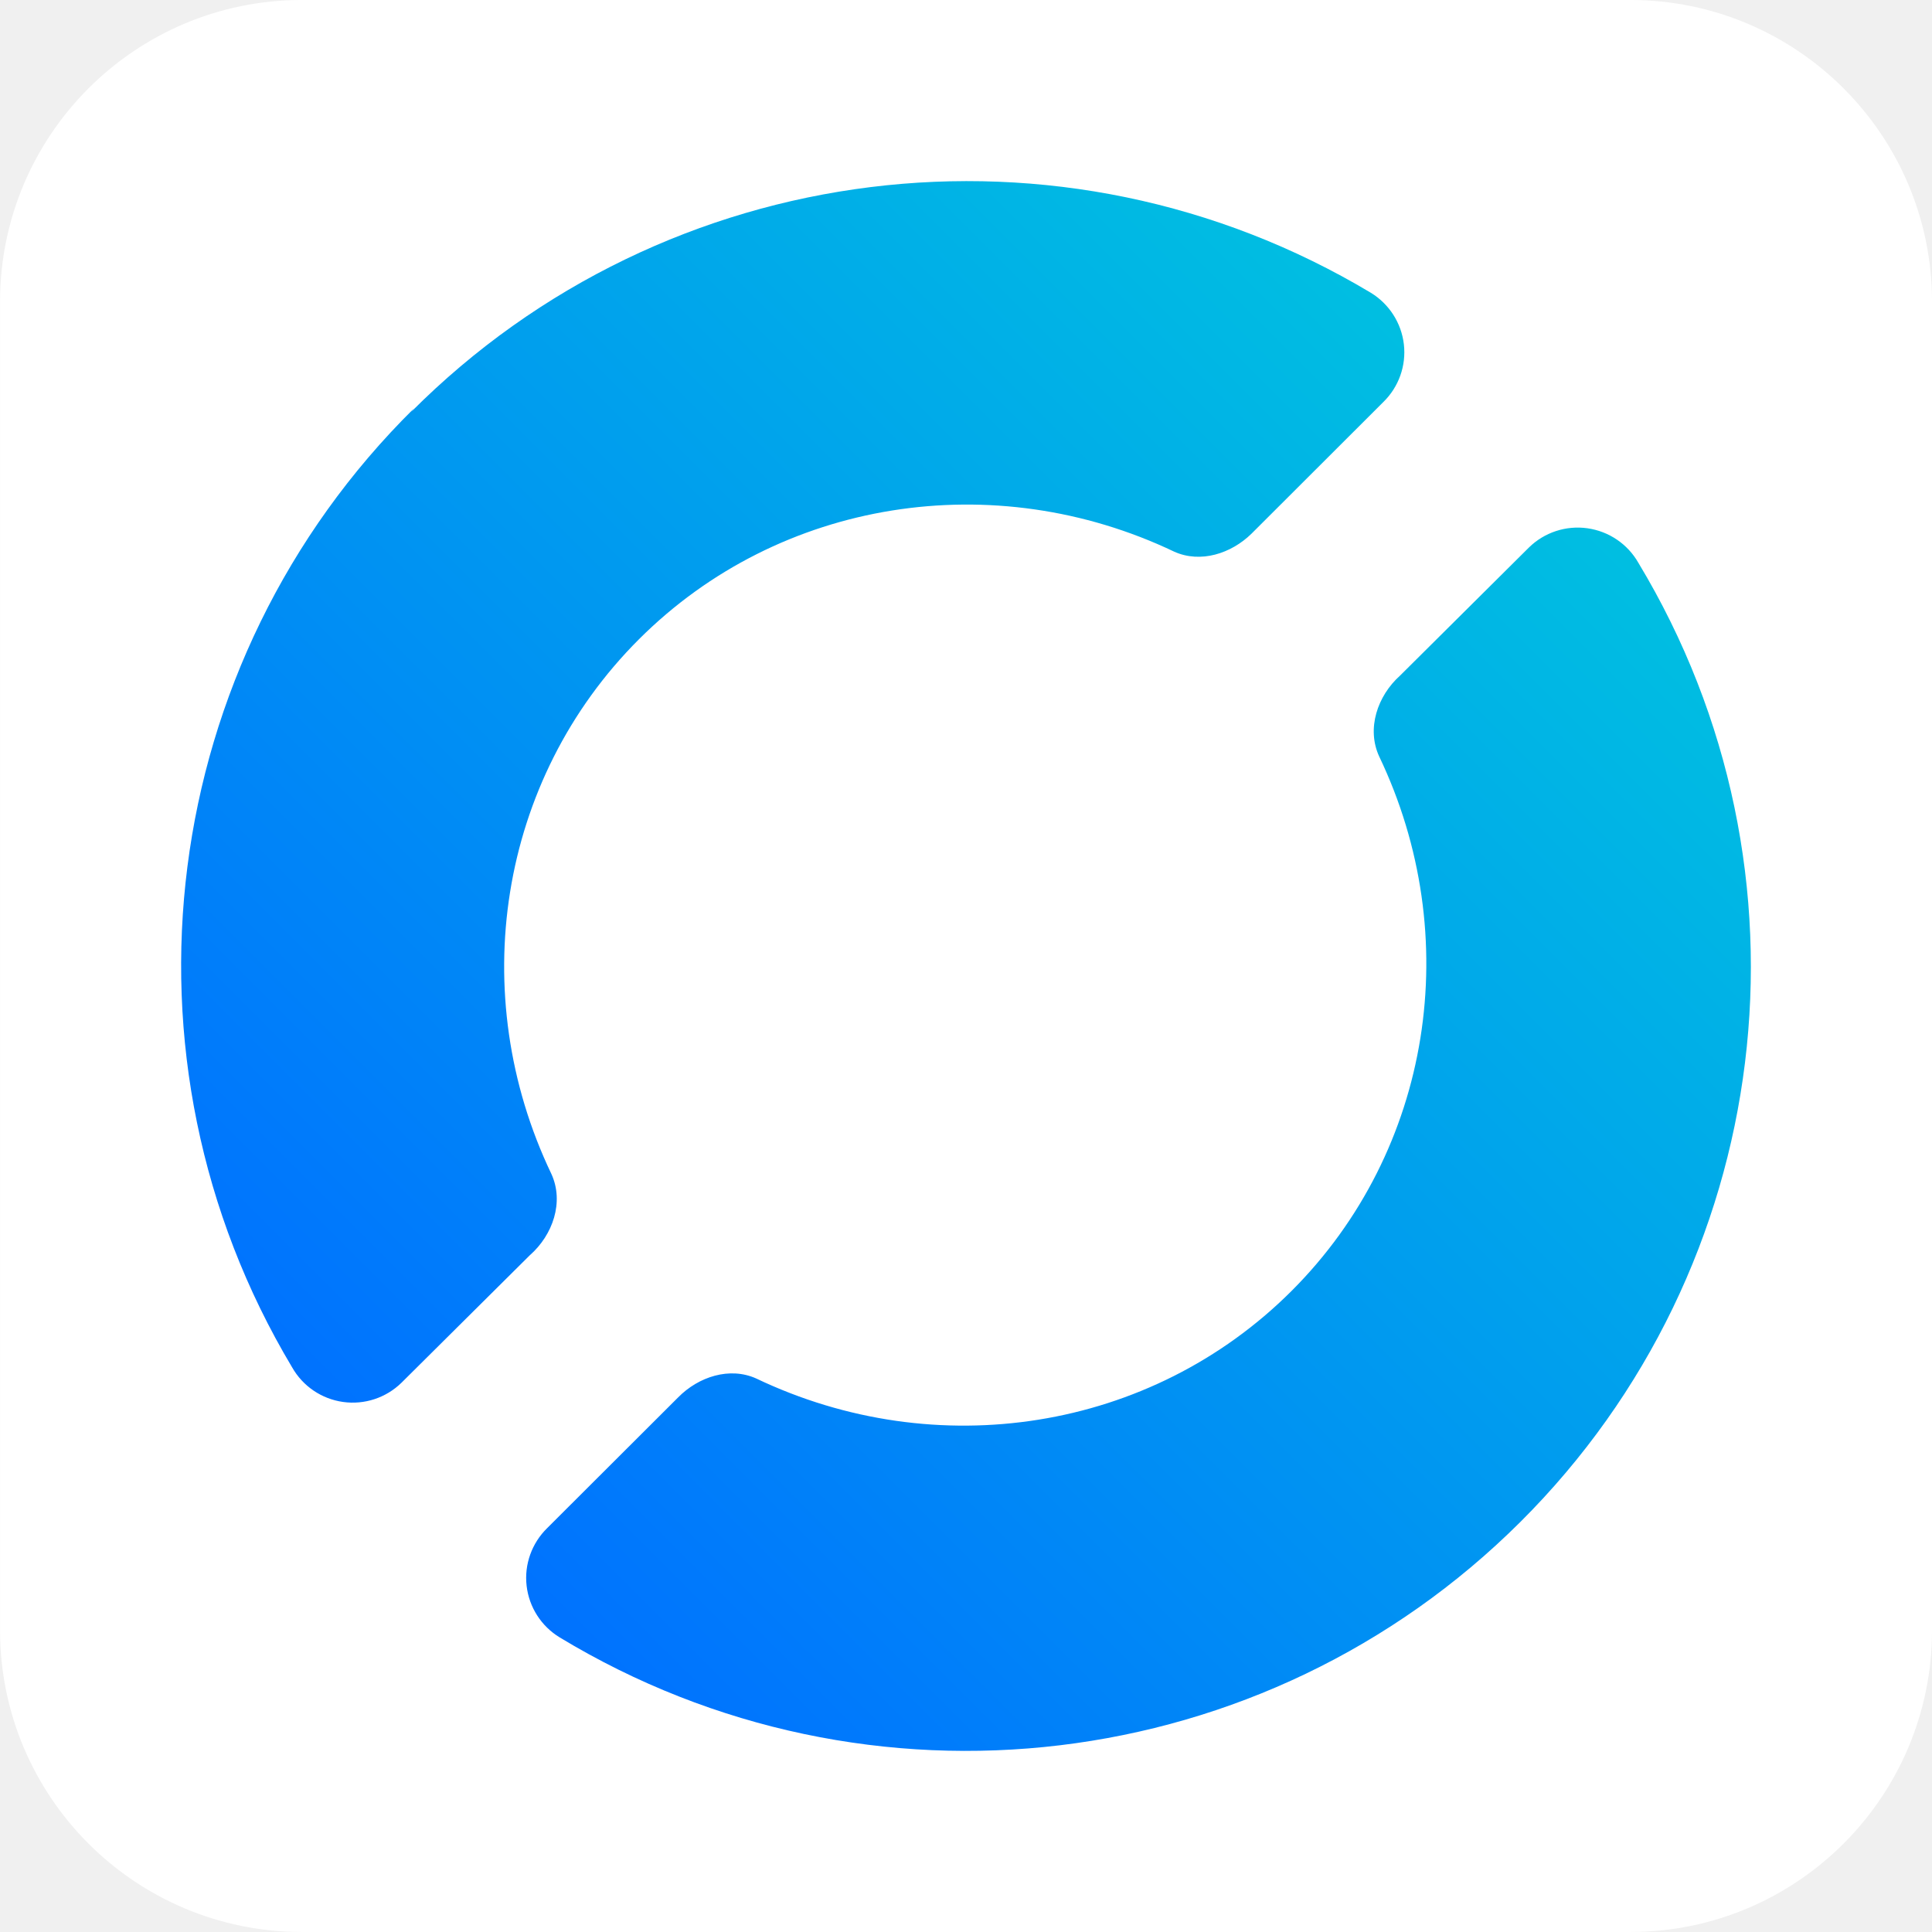
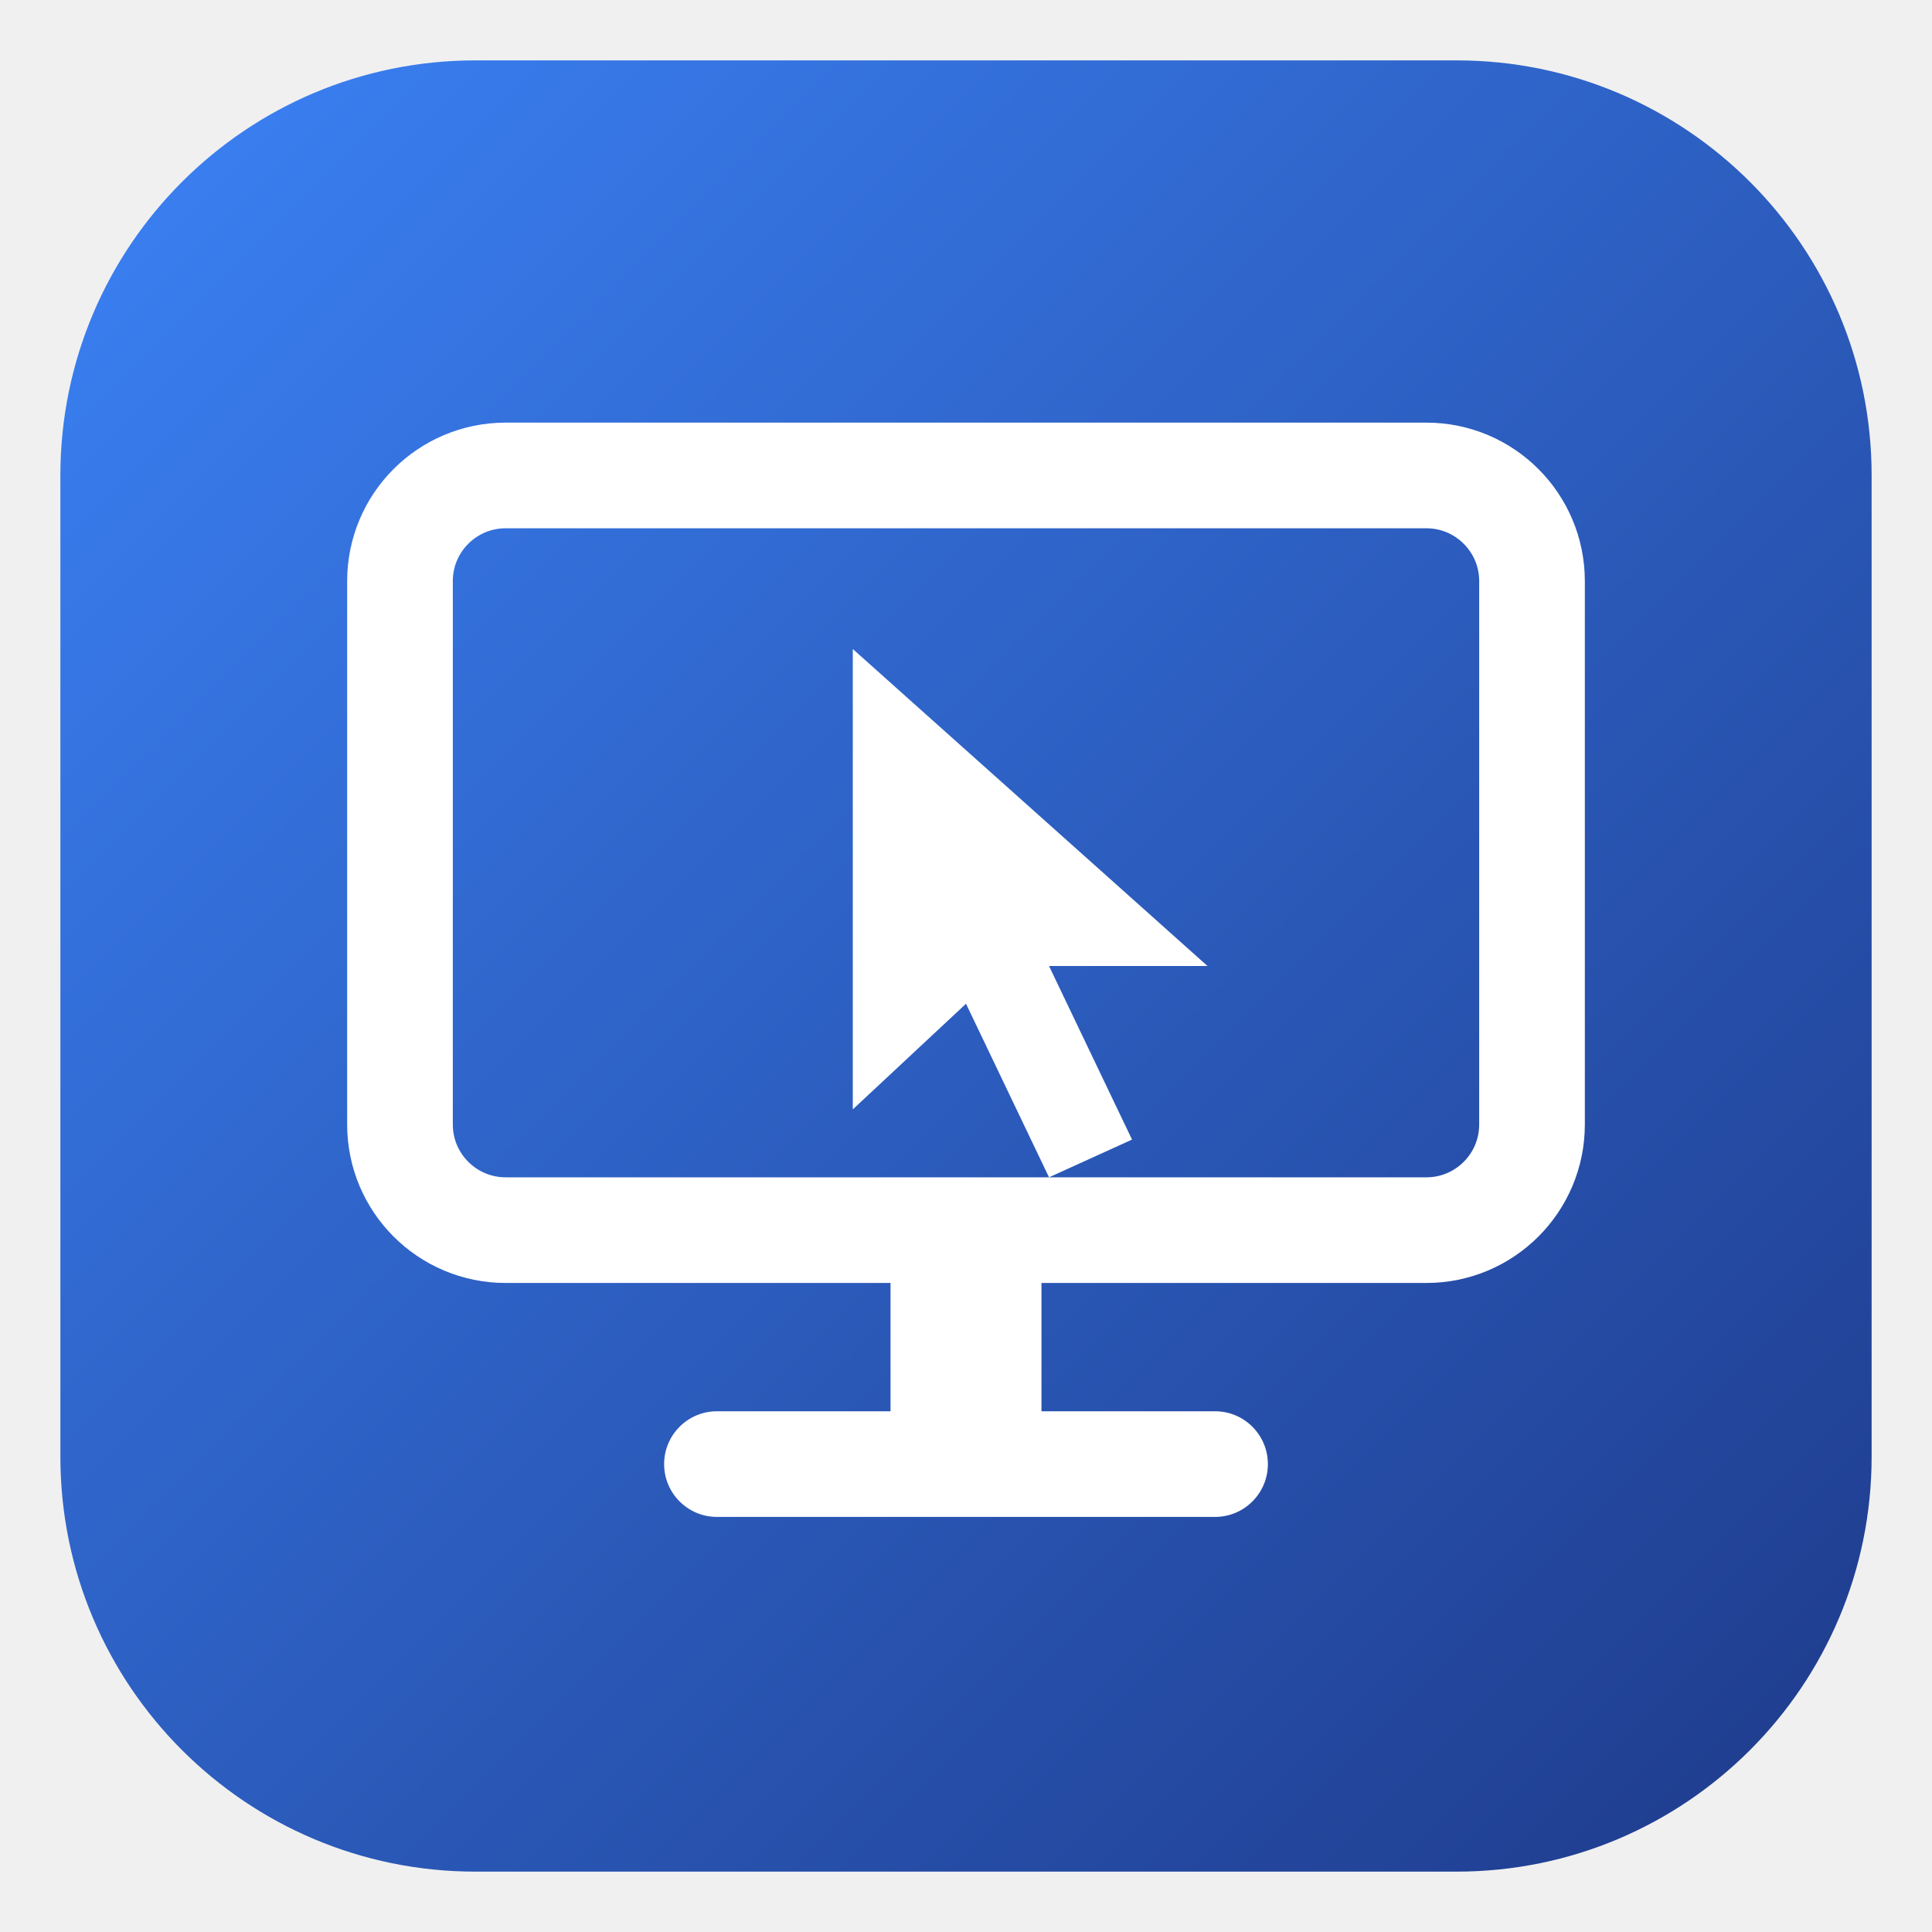
- <svg xmlns="http://www.w3.org/2000/svg" xmlns:xlink="http://www.w3.org/1999/xlink" style="isolation:isolate" viewBox="66.993 897.484 32 32" version="1.1" id="svg11" xml:space="preserve" width="32" height="32">
-   <defs id="defs15">
-     <linearGradient xlink:href="#a" id="linearGradient765" gradientUnits="userSpaceOnUse" gradientTransform="matrix(26.00048,0,0,25.99936,17.98453,891.7487)" x1="0.148" y1="0.851" x2="0.845" y2="0.154" />
+ <svg xmlns="http://www.w3.org/2000/svg" viewBox="0 0 1024 1024">
+   <defs>
+     <linearGradient id="bg" x1="0" y1="0" x2="1" y2="1">
+       <stop offset="0" stop-color="#3B82F6" />
+       <stop offset="1" stop-color="#1E3A8A" />
+     </linearGradient>
  </defs>
-   <linearGradient id="a" x1="0.148" x2="0.845" y1="0.851" y2="0.154" gradientTransform="matrix(26.301,0,0,26.331,90.67354,911.7572)" gradientUnits="userSpaceOnUse">
-     <stop offset="0" stop-color="#004ba6" id="stop4" style="stop-color:#0071ff;stop-opacity:1;" />
-     <stop offset="1" stop-color="#00bfe1" id="stop6" style="stop-color:#00bfe1;stop-opacity:1;" />
-   </linearGradient>
-   <g id="g763" transform="translate(52.0085,8.73577)">
-     <g id="g761">
-       <rect style="fill:#ffffff;fill-opacity:1;stroke:none;stroke-width:1;stroke-dasharray:none;stroke-opacity:1;paint-order:fill markers stroke" id="rect757" width="32" height="32" x="14.985" y="888.748" rx="5" ry="5" />
-       <path fill="url(#a)" d="m 40.309,897.816 -2.135,2.122 c -0.376,0.337 -0.557,0.879 -0.347,1.337 1.423,2.976 0.883,6.524 -1.451,8.856 -2.335,2.331 -5.887,2.871 -8.867,1.449 -0.439,-0.197 -0.954,-0.03 -1.292,0.313 l -2.17,2.166 c -0.255,0.25 -0.381,0.602 -0.34,0.956 0.041,0.354 0.243,0.669 0.548,0.854 5.113,3.095 11.679,2.306 15.911,-1.912 4.232,-4.216 5.039,-10.773 1.955,-15.887 -0.177,-0.311 -0.489,-0.522 -0.844,-0.572 -0.355,-0.05 -0.713,0.068 -0.968,0.318 z M 21.843,895.511 c -4.253,4.2 -5.086,10.758 -2.02,15.885 0.177,0.312 0.488,0.523 0.843,0.573 0.355,0.05 0.713,-0.068 0.969,-0.319 l 2.123,-2.109 c 0.385,-0.337 0.572,-0.885 0.359,-1.349 -1.423,-2.976 -0.884,-6.524 1.451,-8.856 2.334,-2.331 5.887,-2.871 8.866,-1.45 0.434,0.195 0.942,0.033 1.281,-0.3 l 2.182,-2.179 c 0.255,-0.249 0.381,-0.601 0.34,-0.956 -0.041,-0.353 -0.243,-0.668 -0.548,-0.854 -5.122,-3.068 -11.678,-2.255 -15.893,1.972 z" id="path759" style="fill:url(#linearGradient765);stroke-width:0.988" />
-     </g>
-   </g>
+   <rect x="32" y="32" width="960" height="960" rx="220" fill="url(#bg)" />
+   <rect x="212" y="252" width="600" height="400" rx="56" fill="none" stroke="#FFFFFF" stroke-width="56" />
+   <rect x="472" y="676" width="80" height="84" fill="#FFFFFF" />
+   <rect x="352" y="748" width="320" height="56" rx="28" fill="#FFFFFF" />
+   <path d="M452 344 L452 588 L512 532 L556 624 L600 604 L556 512 L640 512 Z" fill="#FFFFFF" />
</svg>
